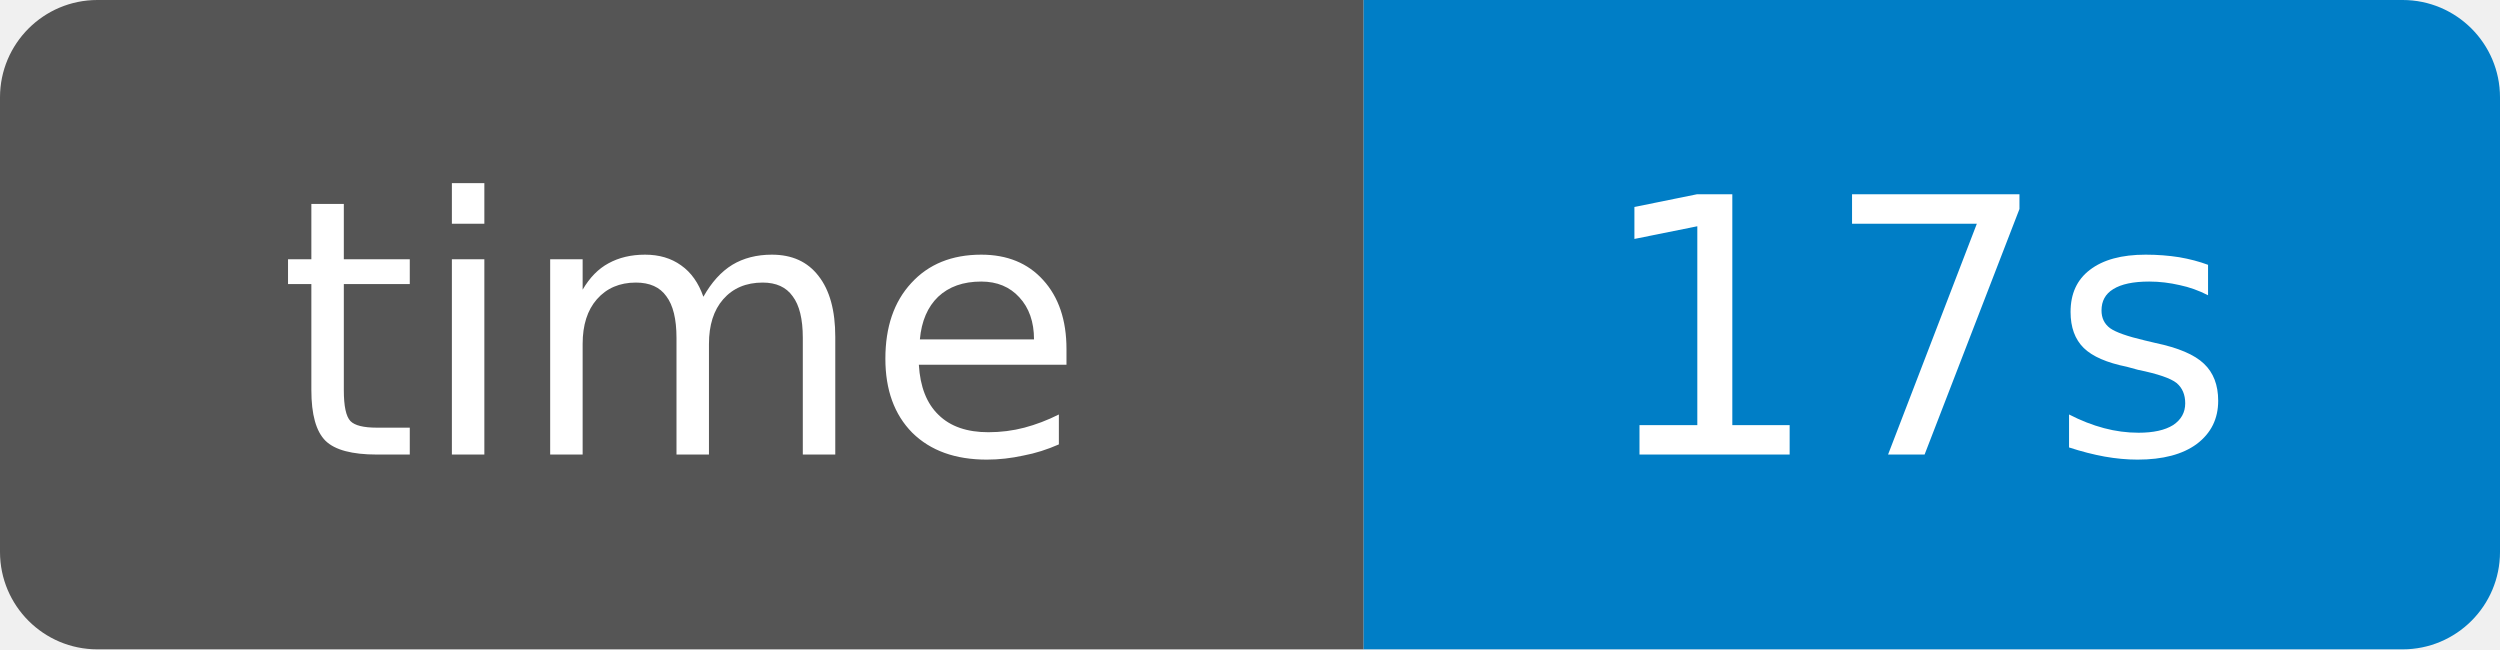
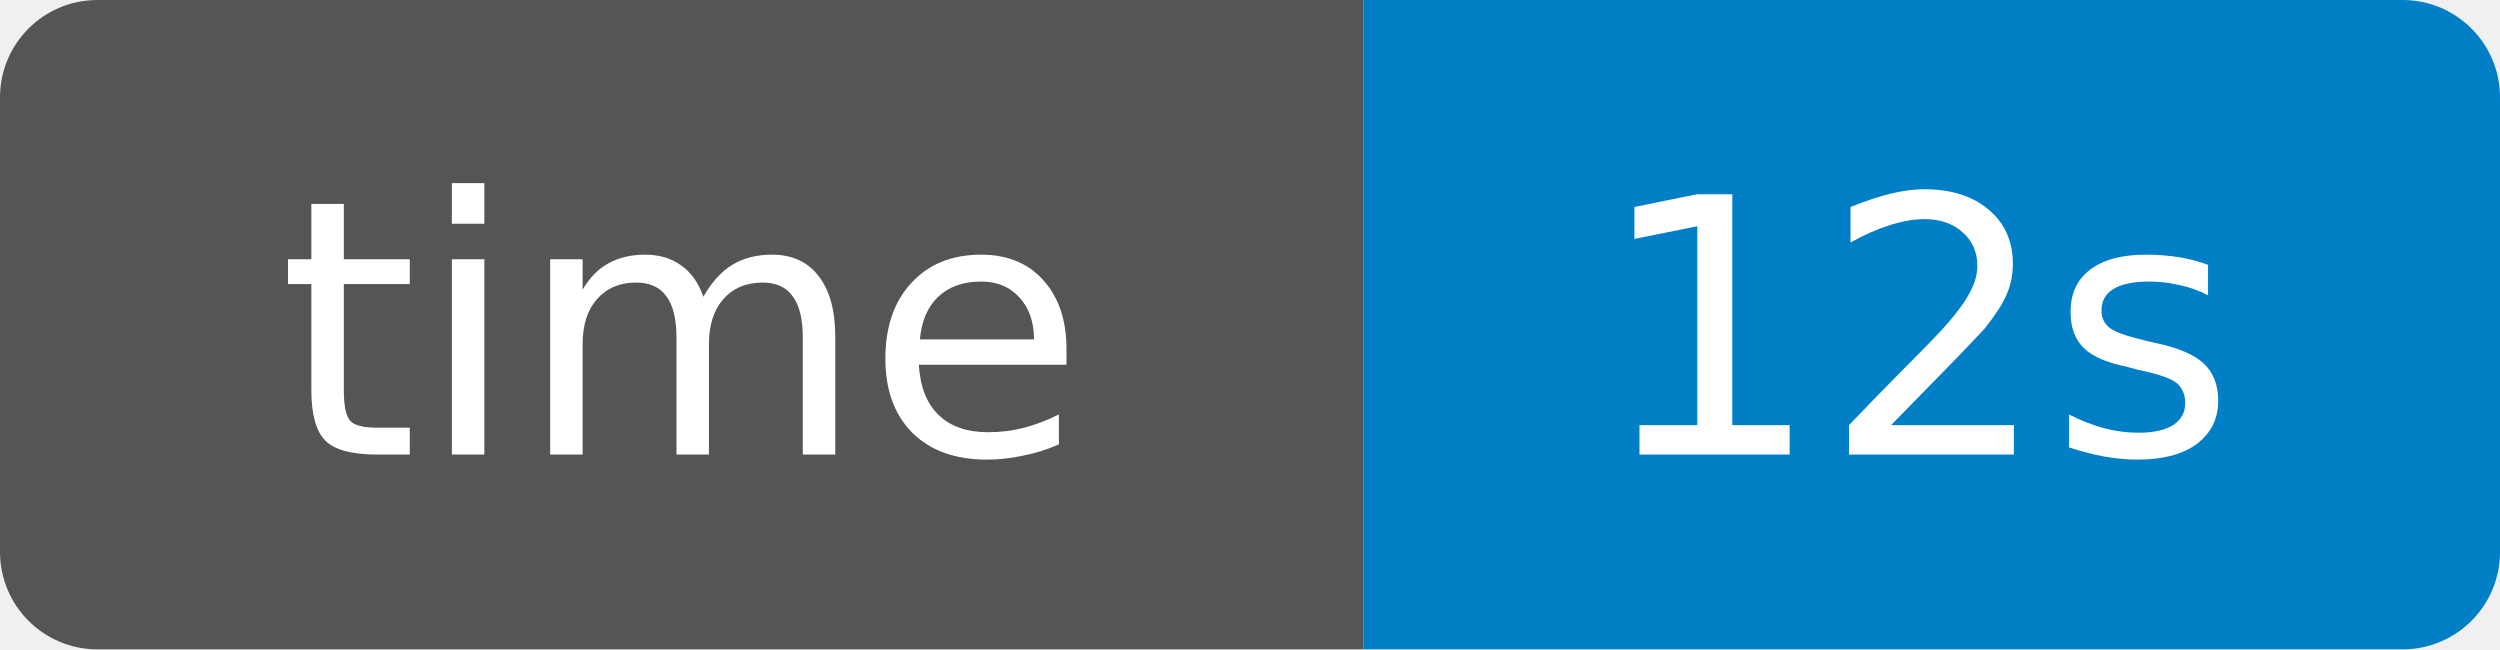
- <svg xmlns="http://www.w3.org/2000/svg" width="77" height="20" role="img" aria-label="time: 17s">
+ <svg xmlns="http://www.w3.org/2000/svg" width="77" height="20" role="img" aria-label="time: 12s">
  <clipPath id="r">
    <rect width="77" height="20" rx="3" fill="#fff" />
  </clipPath>
  <g clip-path="url(#r)">
    <rect width="42" height="20" fill="#555" />
    <rect x="42" width="35" height="20" fill="#007ec6" />
  </g>
  <g fill="#fff" text-anchor="middle" font-family="Verdana,Geneva,DejaVu Sans,sans-serif" font-size="11">
    <text x="21" y="14">time</text>
-     <text x="59" y="14">17s</text>
+     <text x="59" y="14">12s</text>
  </g>
</svg>
